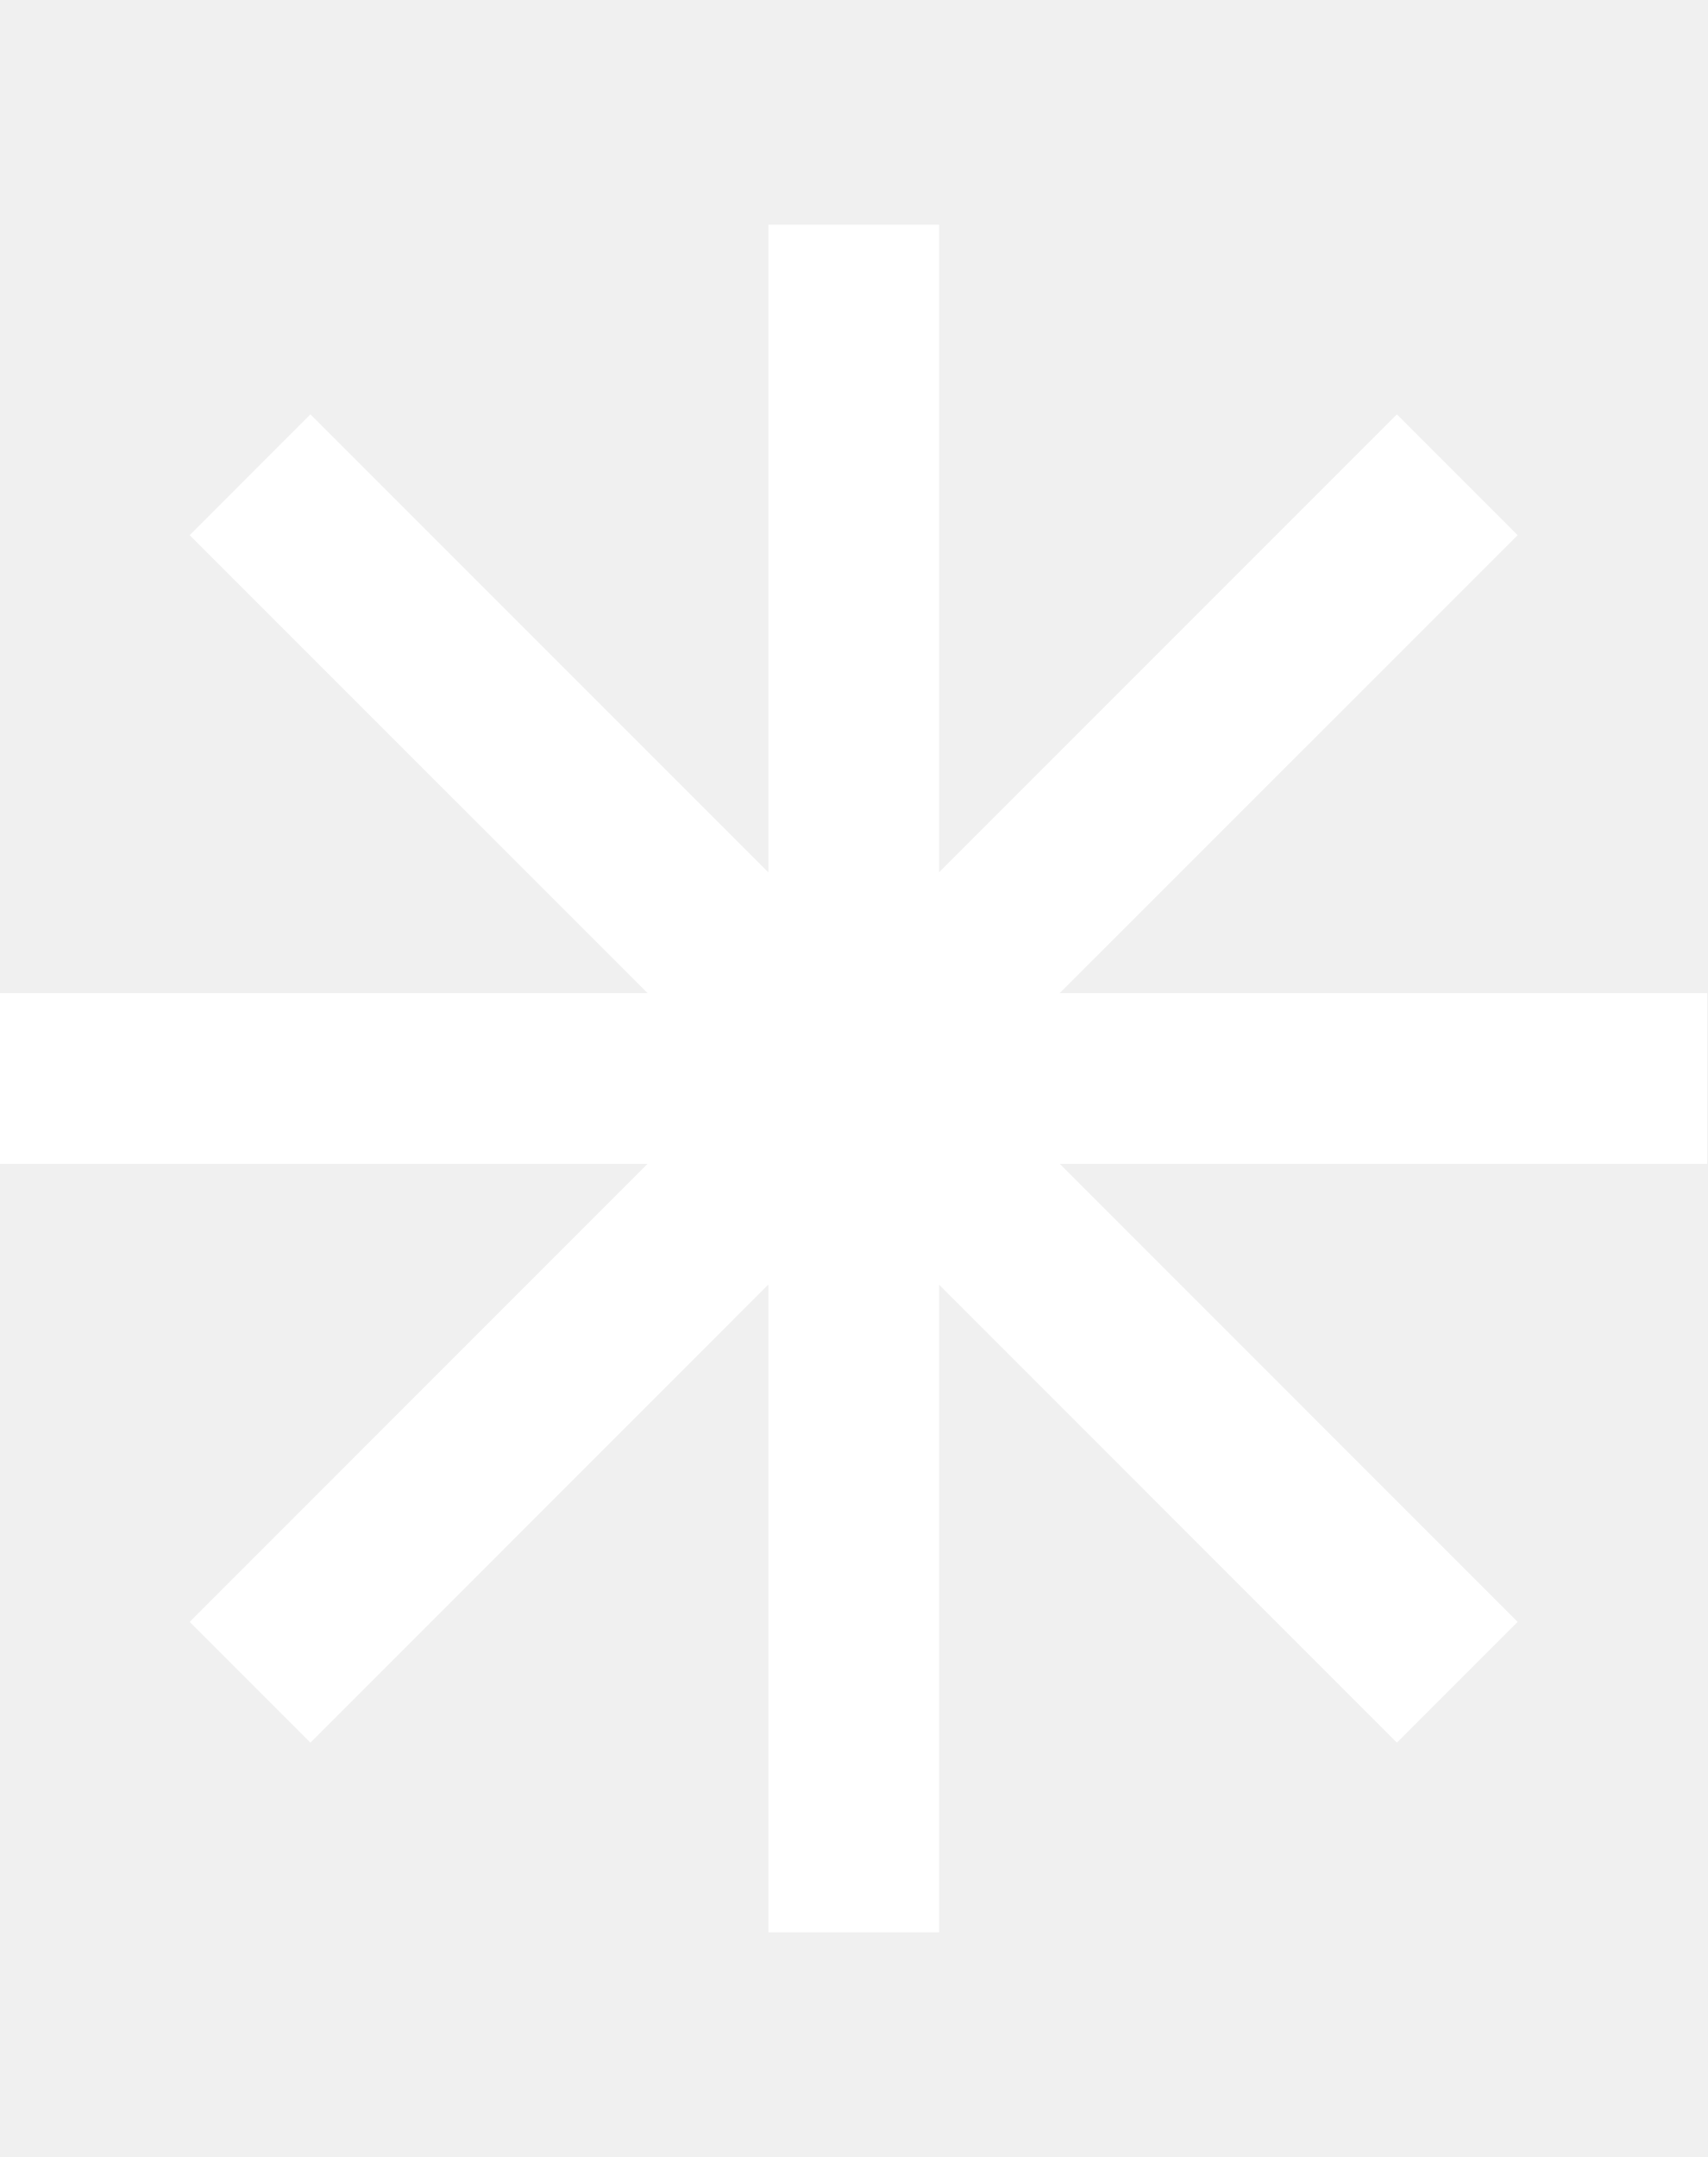
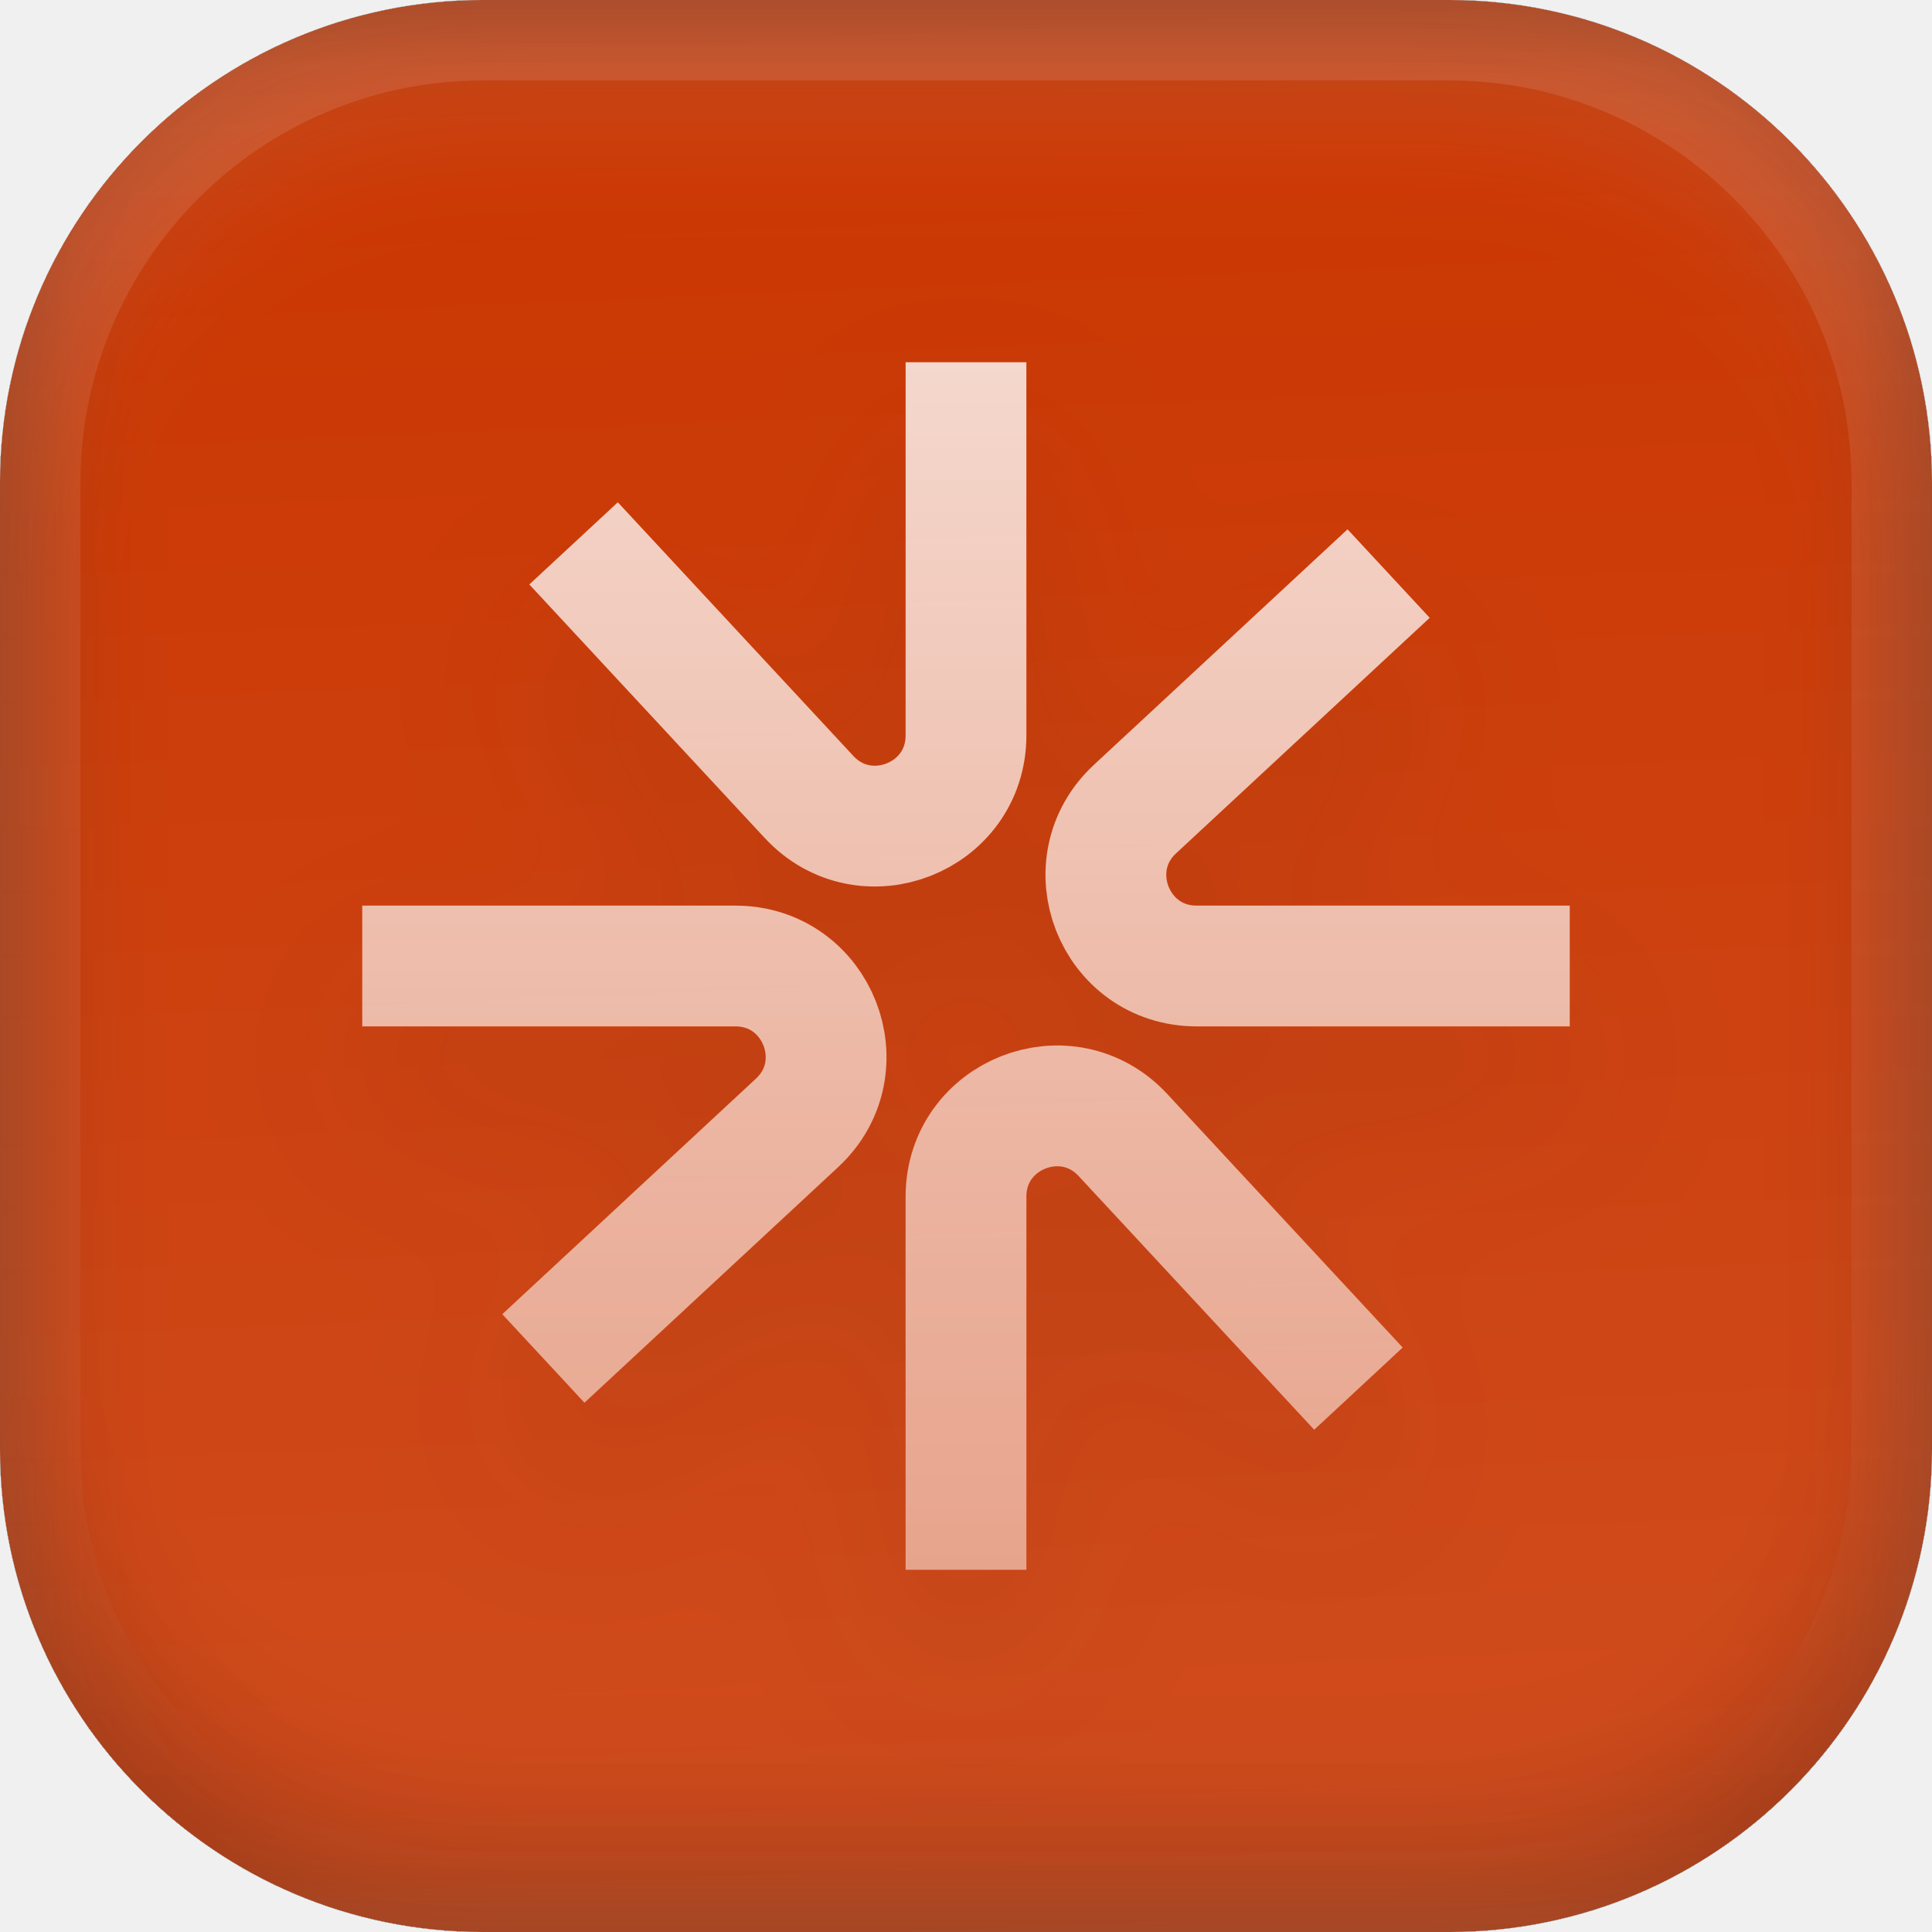
- <svg xmlns="http://www.w3.org/2000/svg" width="38" height="48" viewBox="0 0 38 48" fill="none">
-   <path d="M17.102 28.585V43H20.902V28.588L31.092 38.779L33.779 36.092L23.588 25.9H38V22.1H23.587L33.779 11.909L31.092 9.221L20.902 19.411V5H17.102V19.414L6.909 9.221L4.222 11.909L14.414 22.1H0V25.9H14.413L4.222 36.092L6.909 38.779L17.102 28.585Z" fill="white" />
+ <svg xmlns="http://www.w3.org/2000/svg" width="48" height="48" viewBox="0 0 48 48" fill="none">
+   <g clip-path="url(#clip0_175_163)">
+     <g filter="url(#filter0_iii_175_163)">
+       <mask id="mask0_175_163" style="mask-type:luminance" maskUnits="userSpaceOnUse" x="0" y="0" width="48" height="48">
+         <path d="M36 0H12C5.373 0 0 5.373 0 12V36C0 42.627 5.373 48 12 48H36C42.627 48 48 42.627 48 36V12C48 5.373 42.627 0 36 0Z" fill="white" />
+       </mask>
+       <g mask="url(#mask0_175_163)">
+         <path d="M36 0H12C5.373 0 0 5.373 0 12V36C0 42.627 5.373 48 12 48H36C42.627 48 48 42.627 48 36V12C48 5.373 42.627 0 36 0Z" fill="#CA3500" />
+         <path d="M48 0H0V48H48V0Z" fill="url(#paint0_linear_175_163)" />
+         <g filter="url(#filter1_d_175_163)">
+           <path d="M24 9V18.27C24 20.315 21.493 21.3 20.101 19.801L14.25 13.5M39 24H29.73C27.685 24 26.7 21.493 28.199 20.101L34.5 14.25M24 39V29.73C24 27.685 26.507 26.7 27.899 28.199L33.75 34.5M9 24H18.27C20.315 24 21.3 26.507 19.801 27.899L13.5 33.75" stroke="url(#paint1_linear_175_163)" stroke-width="3" />
+         </g>
+       </g>
+       <path d="M36 1H12C5.925 1 1 5.925 1 12V36C1 42.075 5.925 47 12 47H36C42.075 47 47 42.075 47 36V12C47 5.925 42.075 1 36 1Z" stroke="url(#paint2_linear_175_163)" stroke-width="2" />
+     </g>
+   </g>
+   <defs>
+     <filter id="filter0_iii_175_163" x="0" y="-3" width="48" height="54" filterUnits="userSpaceOnUse" color-interpolation-filters="sRGB">
+       <feFlood flood-opacity="0" result="BackgroundImageFix" />
+       <feBlend mode="normal" in="SourceGraphic" in2="BackgroundImageFix" result="shape" />
+       <feColorMatrix in="SourceAlpha" type="matrix" values="0 0 0 0 0 0 0 0 0 0 0 0 0 0 0 0 0 0 127 0" result="hardAlpha" />
+       <feOffset dy="-3" />
+       <feGaussianBlur stdDeviation="1.5" />
+       <feComposite in2="hardAlpha" operator="arithmetic" k2="-1" k3="1" />
+       <feColorMatrix type="matrix" values="0 0 0 0 0 0 0 0 0 0 0 0 0 0 0 0 0 0 0.1 0" />
+       <feBlend mode="normal" in2="shape" result="effect1_innerShadow_175_163" />
+       <feColorMatrix in="SourceAlpha" type="matrix" values="0 0 0 0 0 0 0 0 0 0 0 0 0 0 0 0 0 0 127 0" result="hardAlpha" />
+       <feOffset dy="3" />
+       <feGaussianBlur stdDeviation="1.5" />
+       <feComposite in2="hardAlpha" operator="arithmetic" k2="-1" k3="1" />
+       <feColorMatrix type="matrix" values="0 0 0 0 1 0 0 0 0 1 0 0 0 0 1 0 0 0 0.1 0" />
+       <feBlend mode="normal" in2="effect1_innerShadow_175_163" result="effect2_innerShadow_175_163" />
+       <feColorMatrix in="SourceAlpha" type="matrix" values="0 0 0 0 0 0 0 0 0 0 0 0 0 0 0 0 0 0 127 0" result="hardAlpha" />
+       <feOffset />
+       <feGaussianBlur stdDeviation="2" />
+       <feComposite in2="hardAlpha" operator="arithmetic" k2="-1" k3="1" />
+       <feColorMatrix type="matrix" values="0 0 0 0 0 0 0 0 0 0 0 0 0 0 0 0 0 0 0.2 0" />
+       <feBlend mode="normal" in2="effect2_innerShadow_175_163" result="effect3_innerShadow_175_163" />
+     </filter>
+     <filter id="filter1_d_175_163" x="4.5" y="6.75" width="39" height="39" filterUnits="userSpaceOnUse" color-interpolation-filters="sRGB">
+       <feFlood flood-opacity="0" result="BackgroundImageFix" />
+       <feColorMatrix in="SourceAlpha" type="matrix" values="0 0 0 0 0 0 0 0 0 0 0 0 0 0 0 0 0 0 127 0" result="hardAlpha" />
+       <feOffset dy="2.25" />
+       <feGaussianBlur stdDeviation="2.25" />
+       <feComposite in2="hardAlpha" operator="out" />
+       <feColorMatrix type="matrix" values="0 0 0 0 0.141 0 0 0 0 0.141 0 0 0 0 0.141 0 0 0 0.1 0" />
+       <feBlend mode="normal" in2="BackgroundImageFix" result="effect1_dropShadow_175_163" />
+       <feBlend mode="normal" in="SourceGraphic" in2="effect1_dropShadow_175_163" result="shape" />
+     </filter>
+     <linearGradient id="paint0_linear_175_163" x1="24" y1="5.36442e-07" x2="26" y2="48" gradientUnits="userSpaceOnUse">
+       <stop stop-color="white" stop-opacity="0" />
+       <stop offset="1" stop-color="white" stop-opacity="0.12" />
+     </linearGradient>
+     <linearGradient id="paint1_linear_175_163" x1="24" y1="9" x2="24" y2="39" gradientUnits="userSpaceOnUse">
+       <stop stop-color="white" stop-opacity="0.8" />
+       <stop offset="1" stop-color="white" stop-opacity="0.5" />
+     </linearGradient>
+     <linearGradient id="paint2_linear_175_163" x1="24" y1="-5.05344e-08" x2="24" y2="48" gradientUnits="userSpaceOnUse">
+       <stop stop-color="white" stop-opacity="0.12" />
+       <stop offset="1" stop-color="white" stop-opacity="0" />
+     </linearGradient>
+     <clipPath id="clip0_175_163">
+       <rect width="48" height="48" fill="white" />
+     </clipPath>
+   </defs>
</svg>
